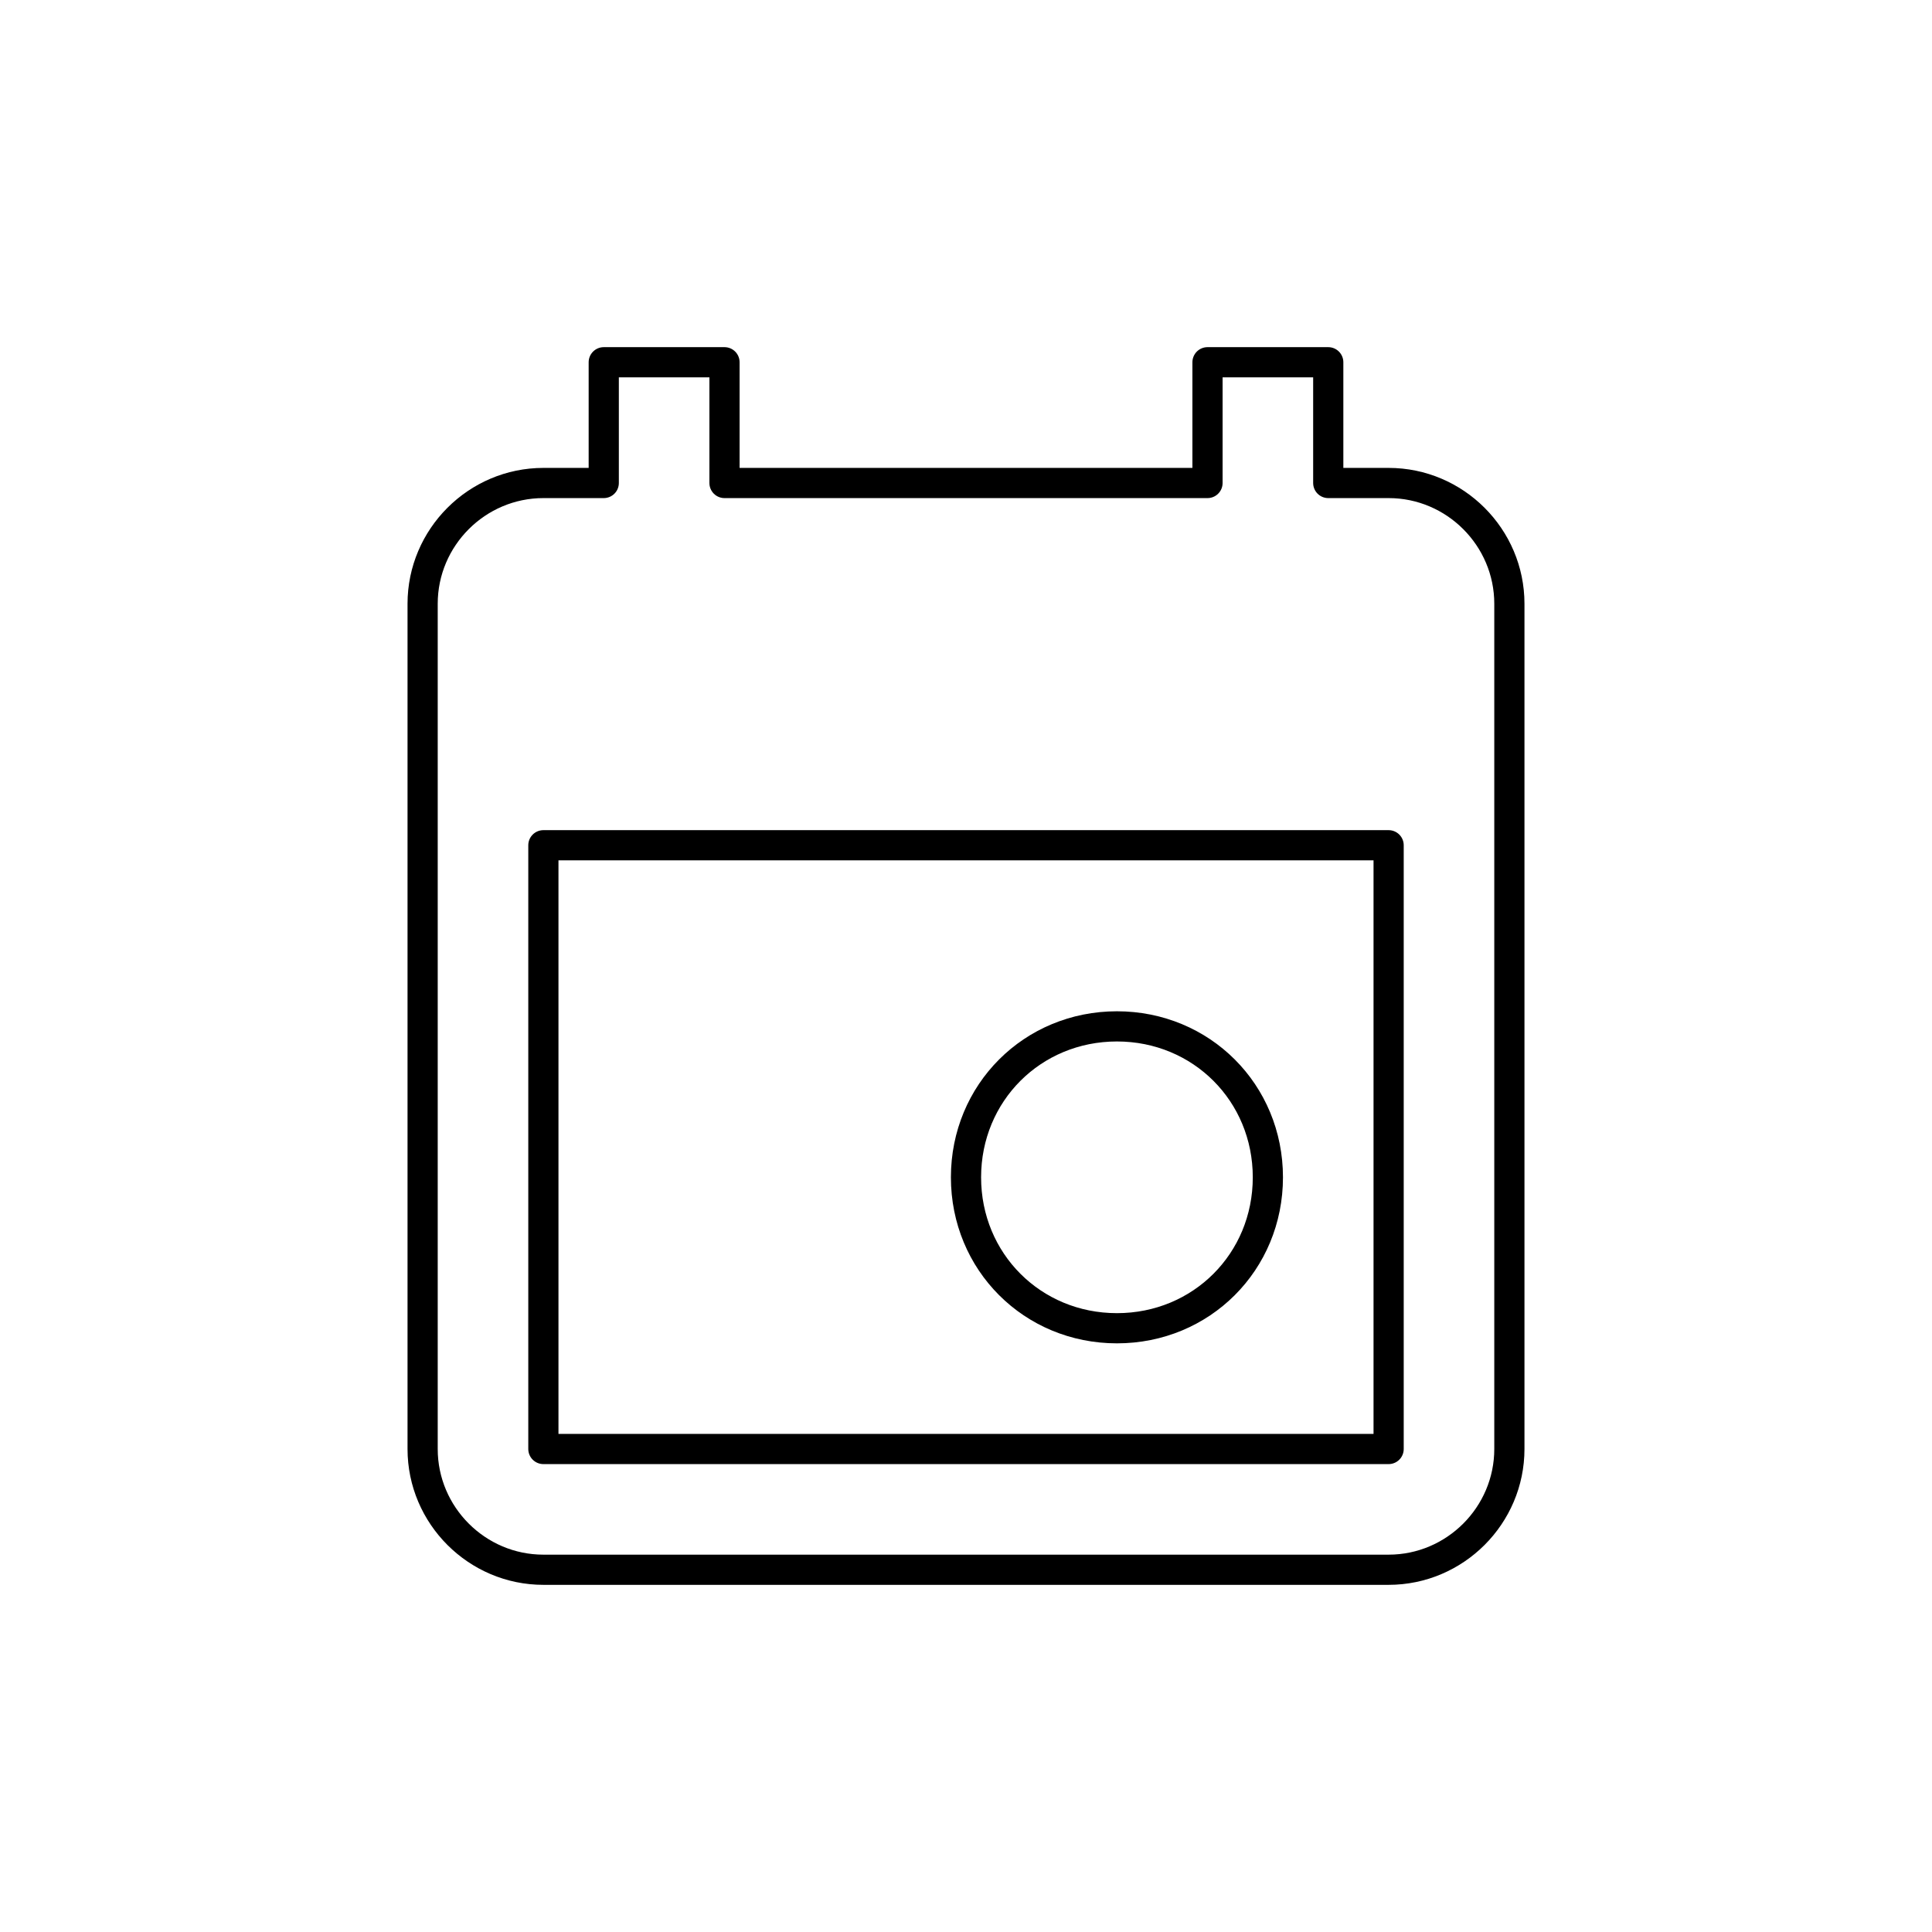
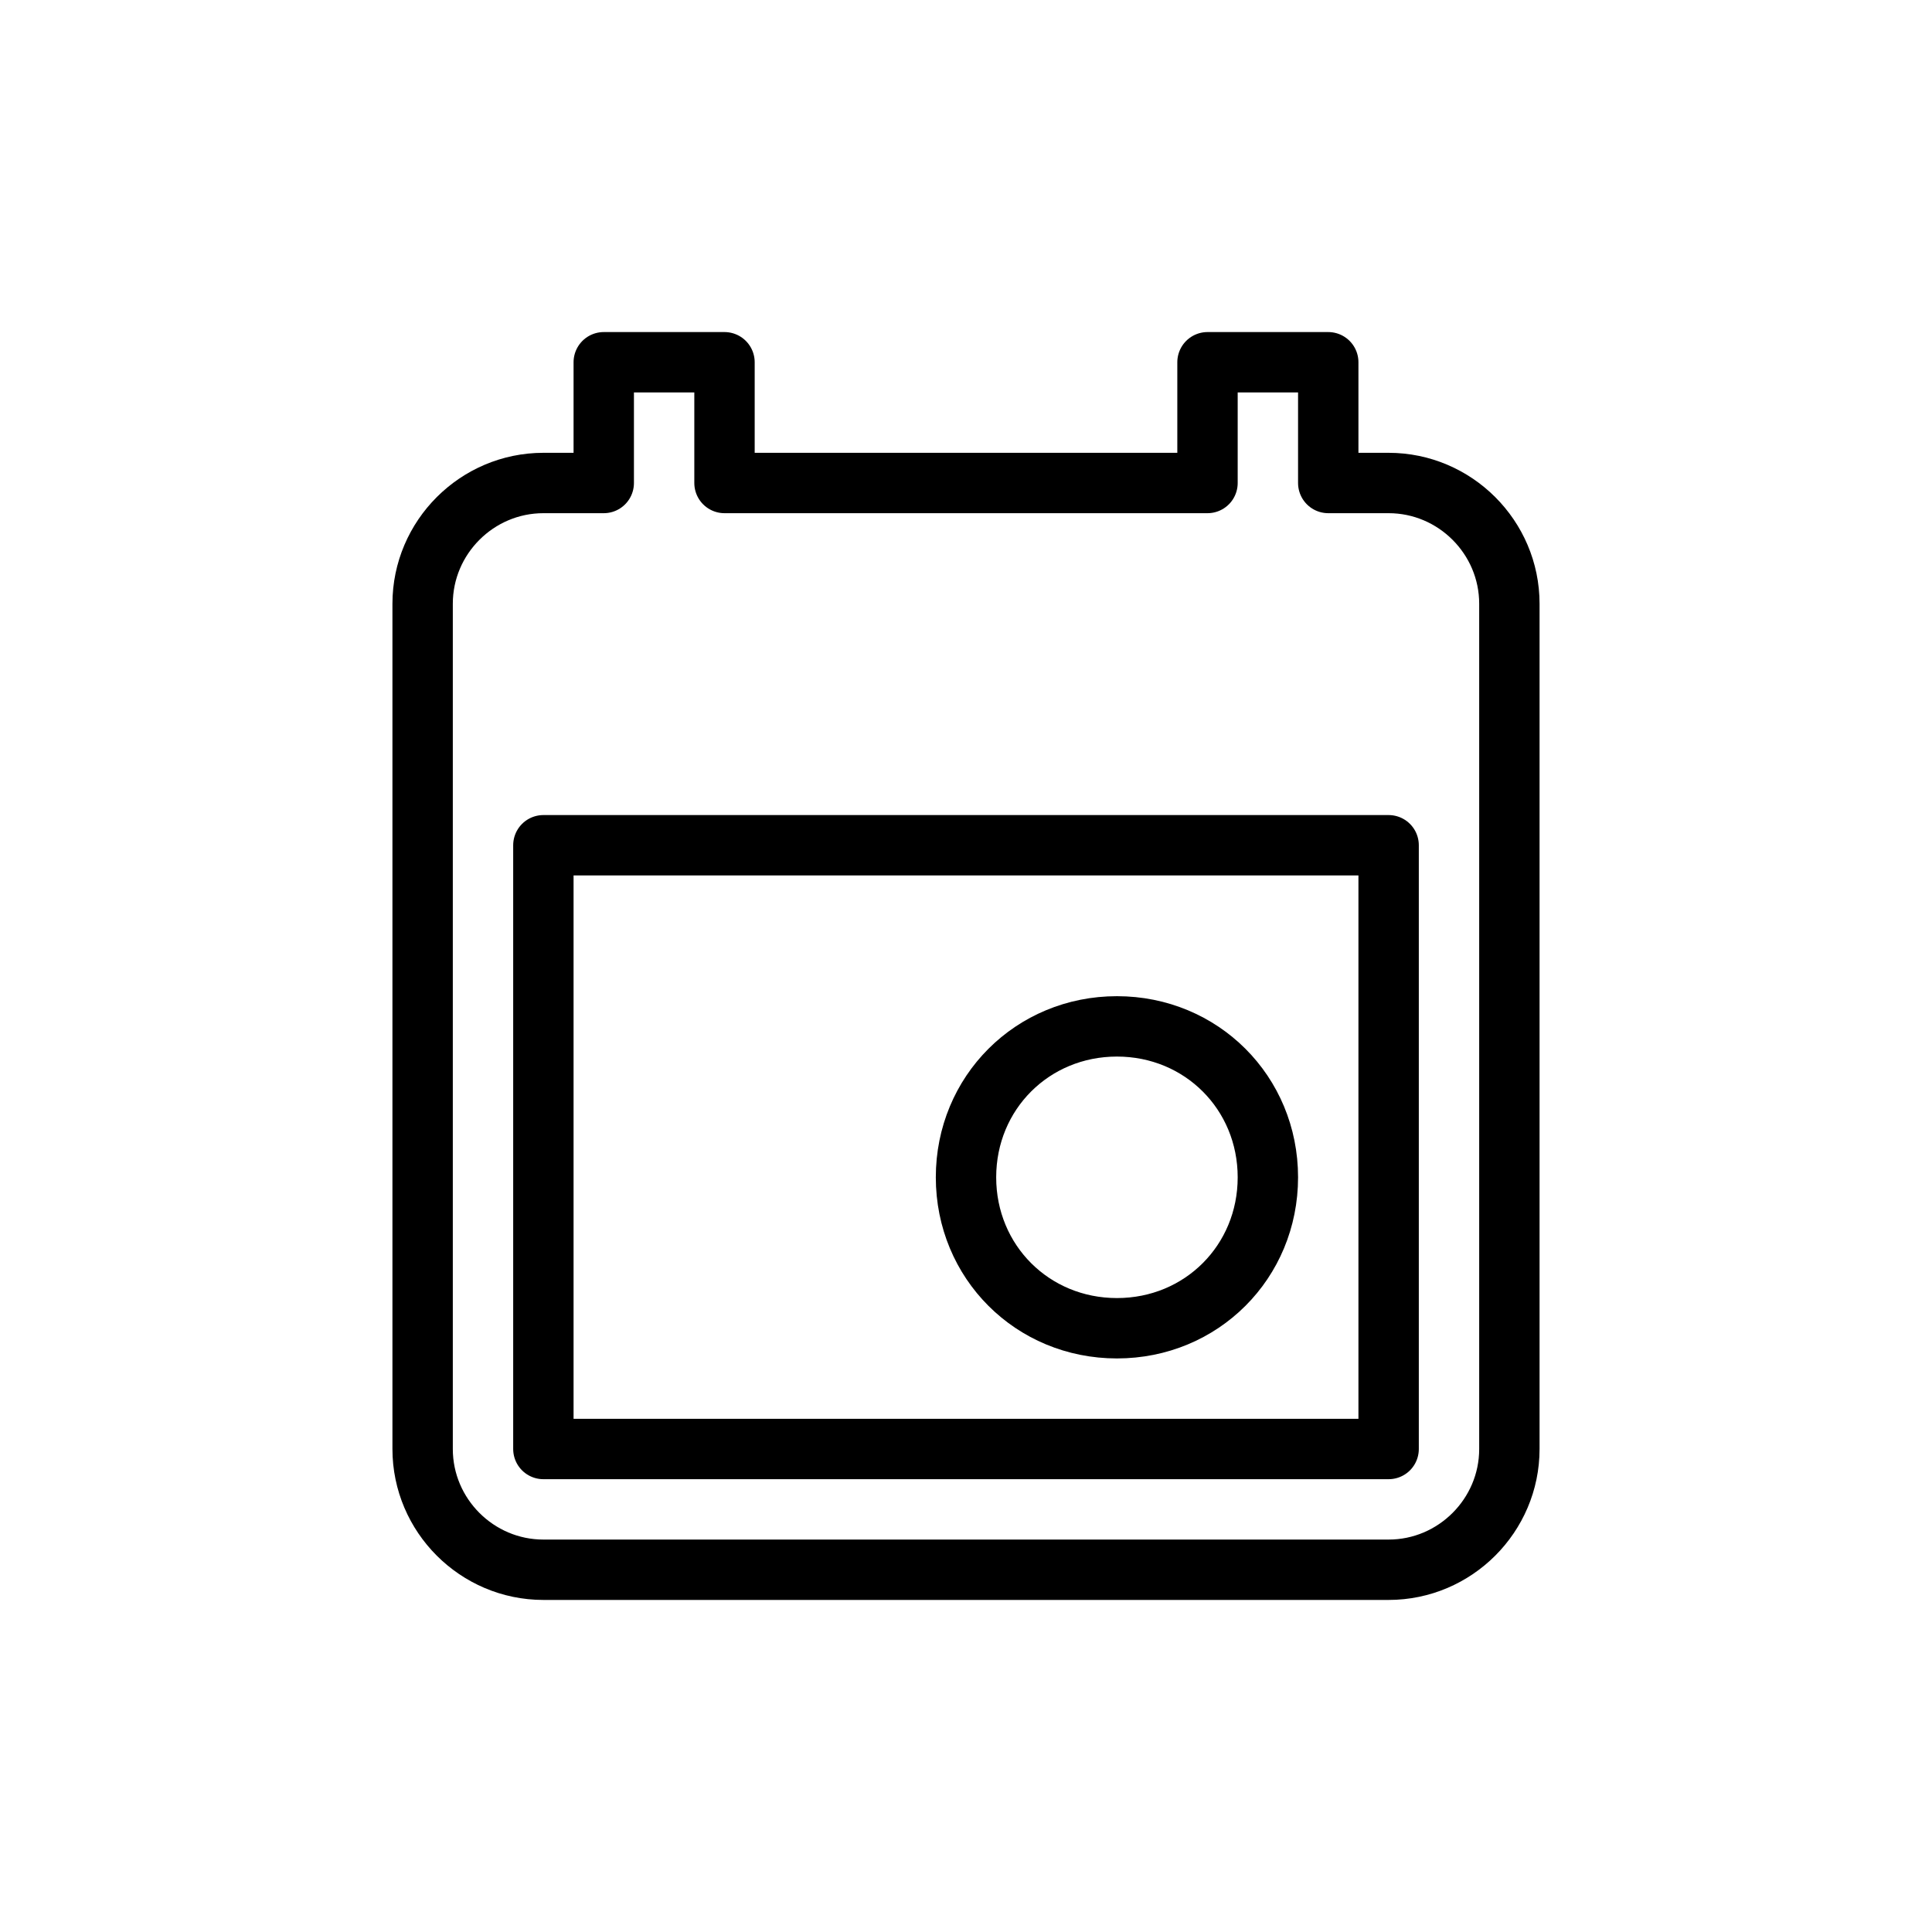
- <svg xmlns="http://www.w3.org/2000/svg" width="32" height="32" viewBox="0 0 32 32" fill="none" stroke="currentColor" stroke-width="0.5" stroke-linecap="round" stroke-linejoin="round">
+ <svg xmlns="http://www.w3.org/2000/svg" width="32" height="32" viewBox="0 0 32 32" fill="none" stroke="currentColor" stroke-width="1" stroke-linecap="round" stroke-linejoin="round">
  <path class="st0" d="M23,8h-1V6h-2v2h-8V6h-2v2H9c-1.1,0-2,0.9-2,2l0,14c0,1.1,0.9,2,2,2h14c1.1,0,2-0.9,2-2V10C25,8.9,24.1,8,23,8z M23,24H9V14h14V24z" />
  <path class="st0" d="M18.5,17c-1.4,0-2.5,1.1-2.5,2.5c0,1.4,1.1,2.5,2.5,2.5s2.5-1.1,2.5-2.5C21,18.1,19.9,17,18.5,17z" />
</svg>
